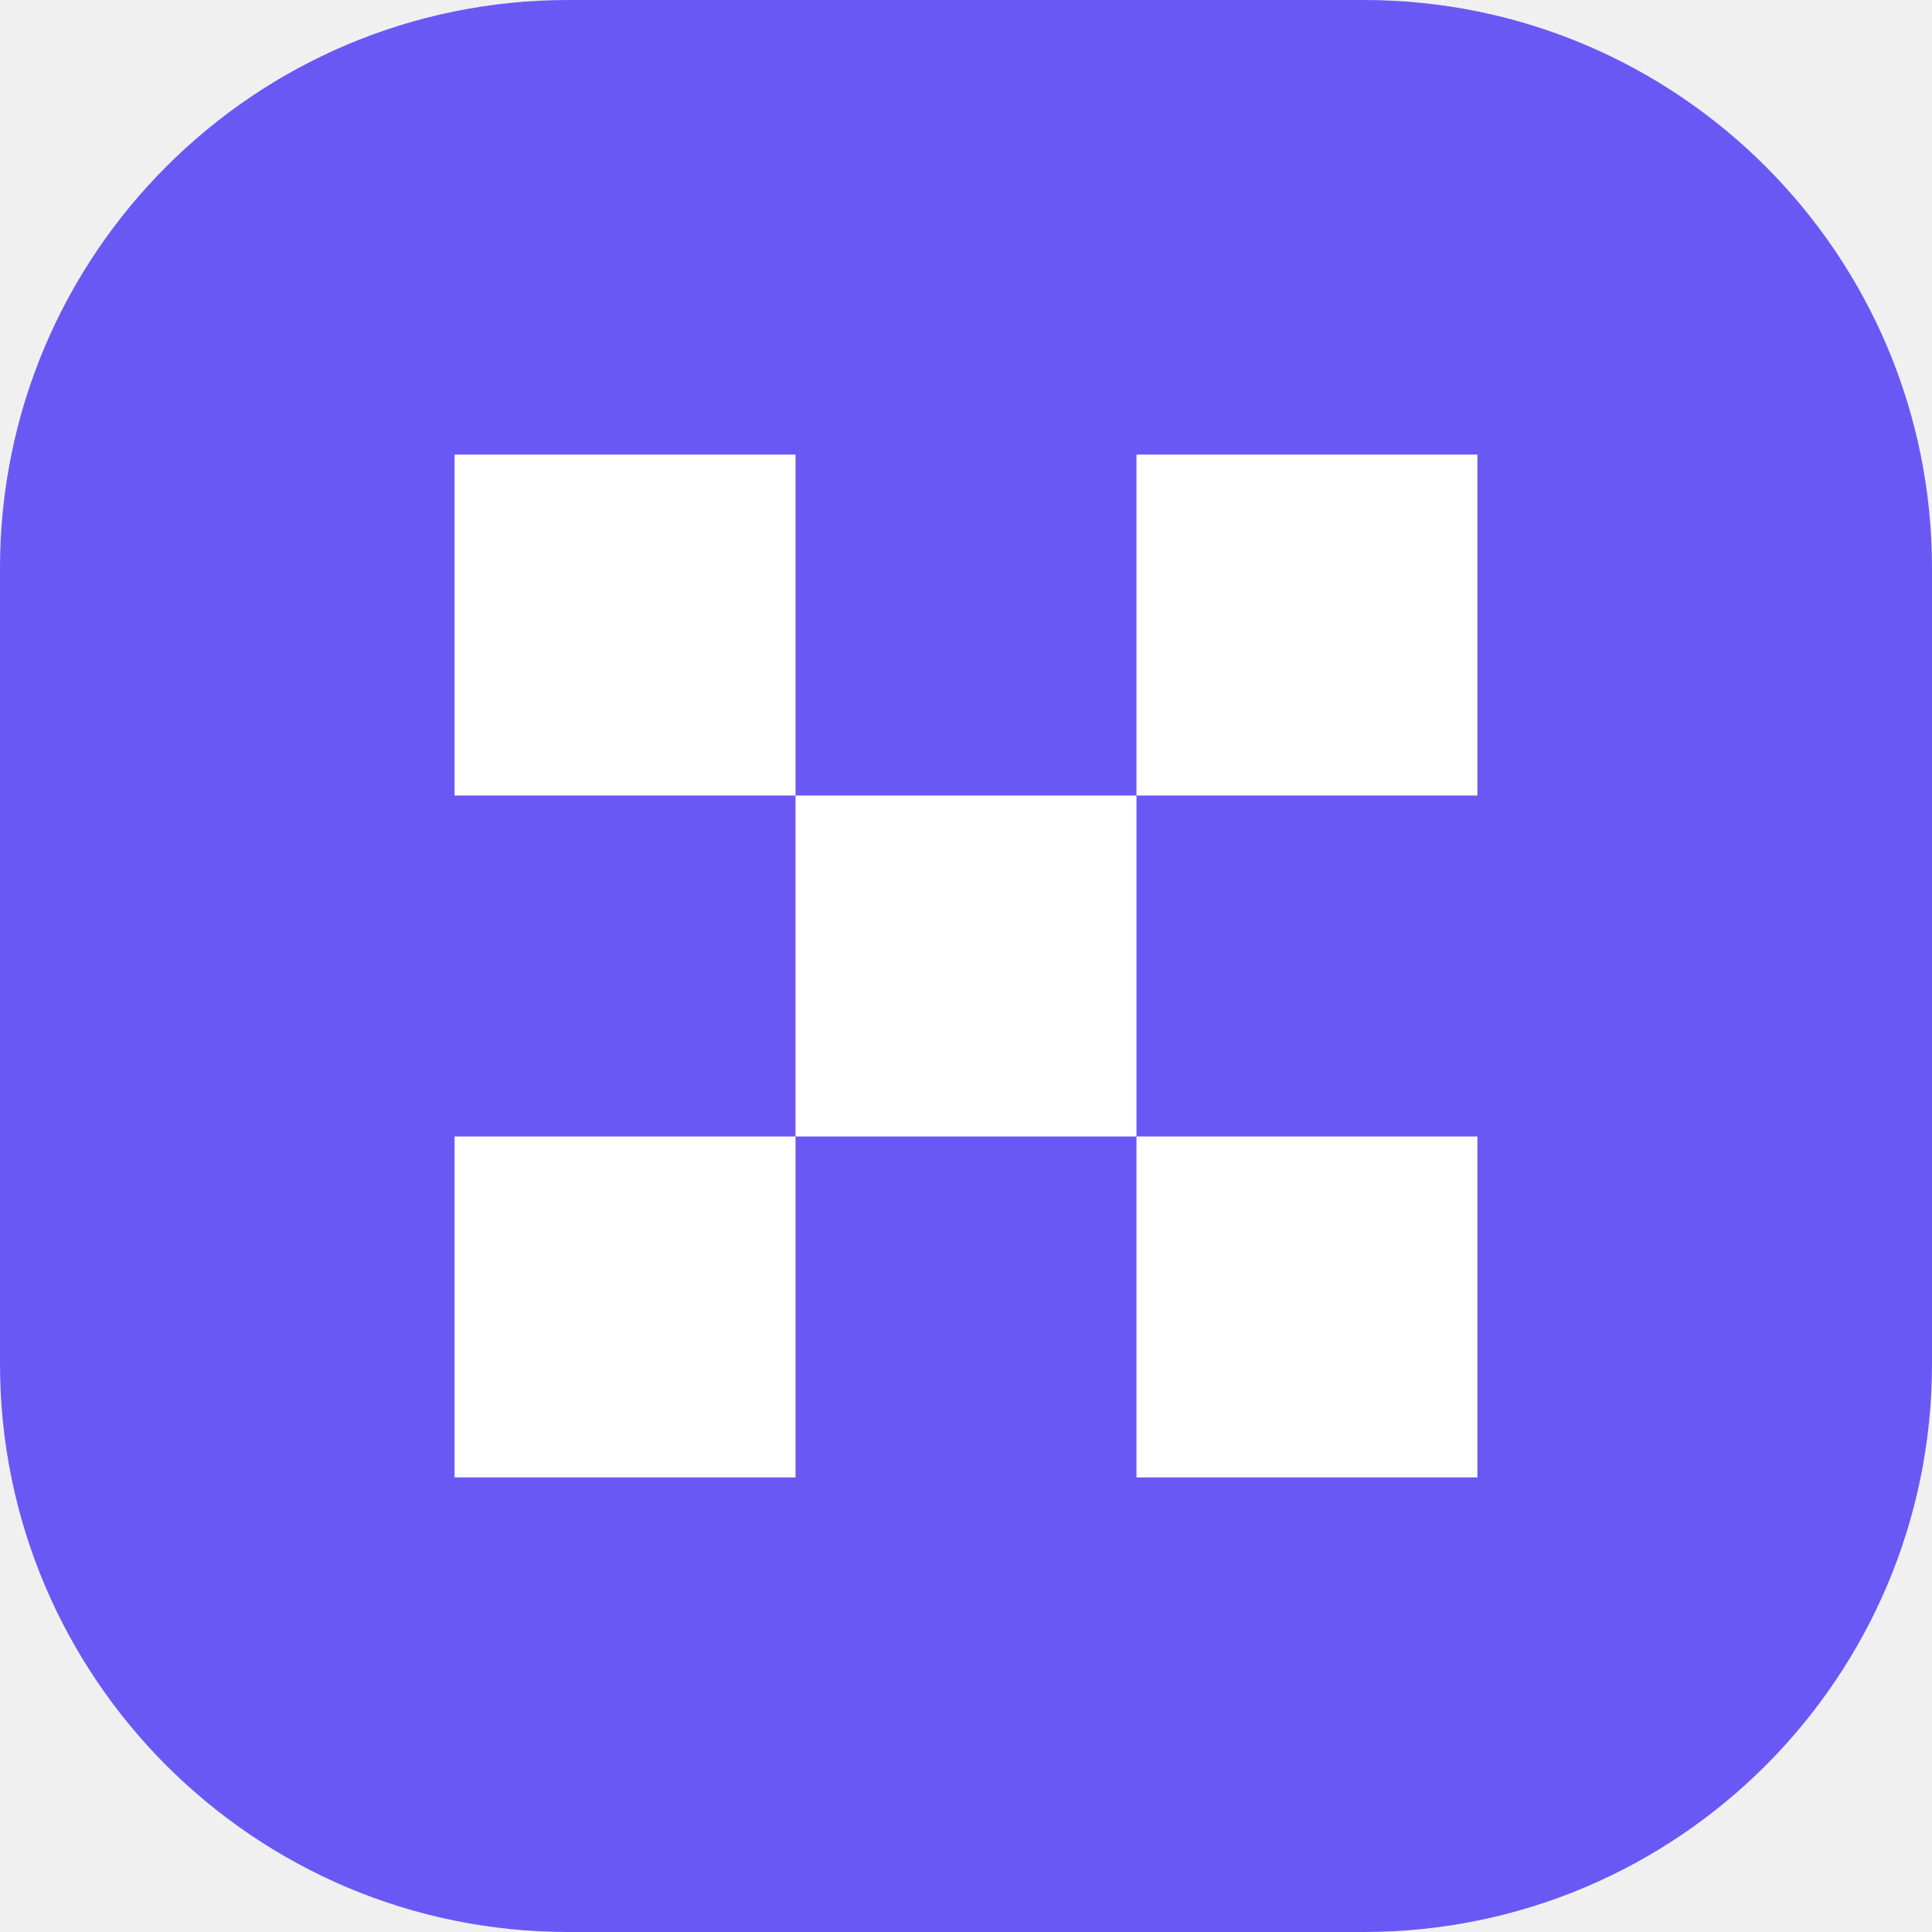
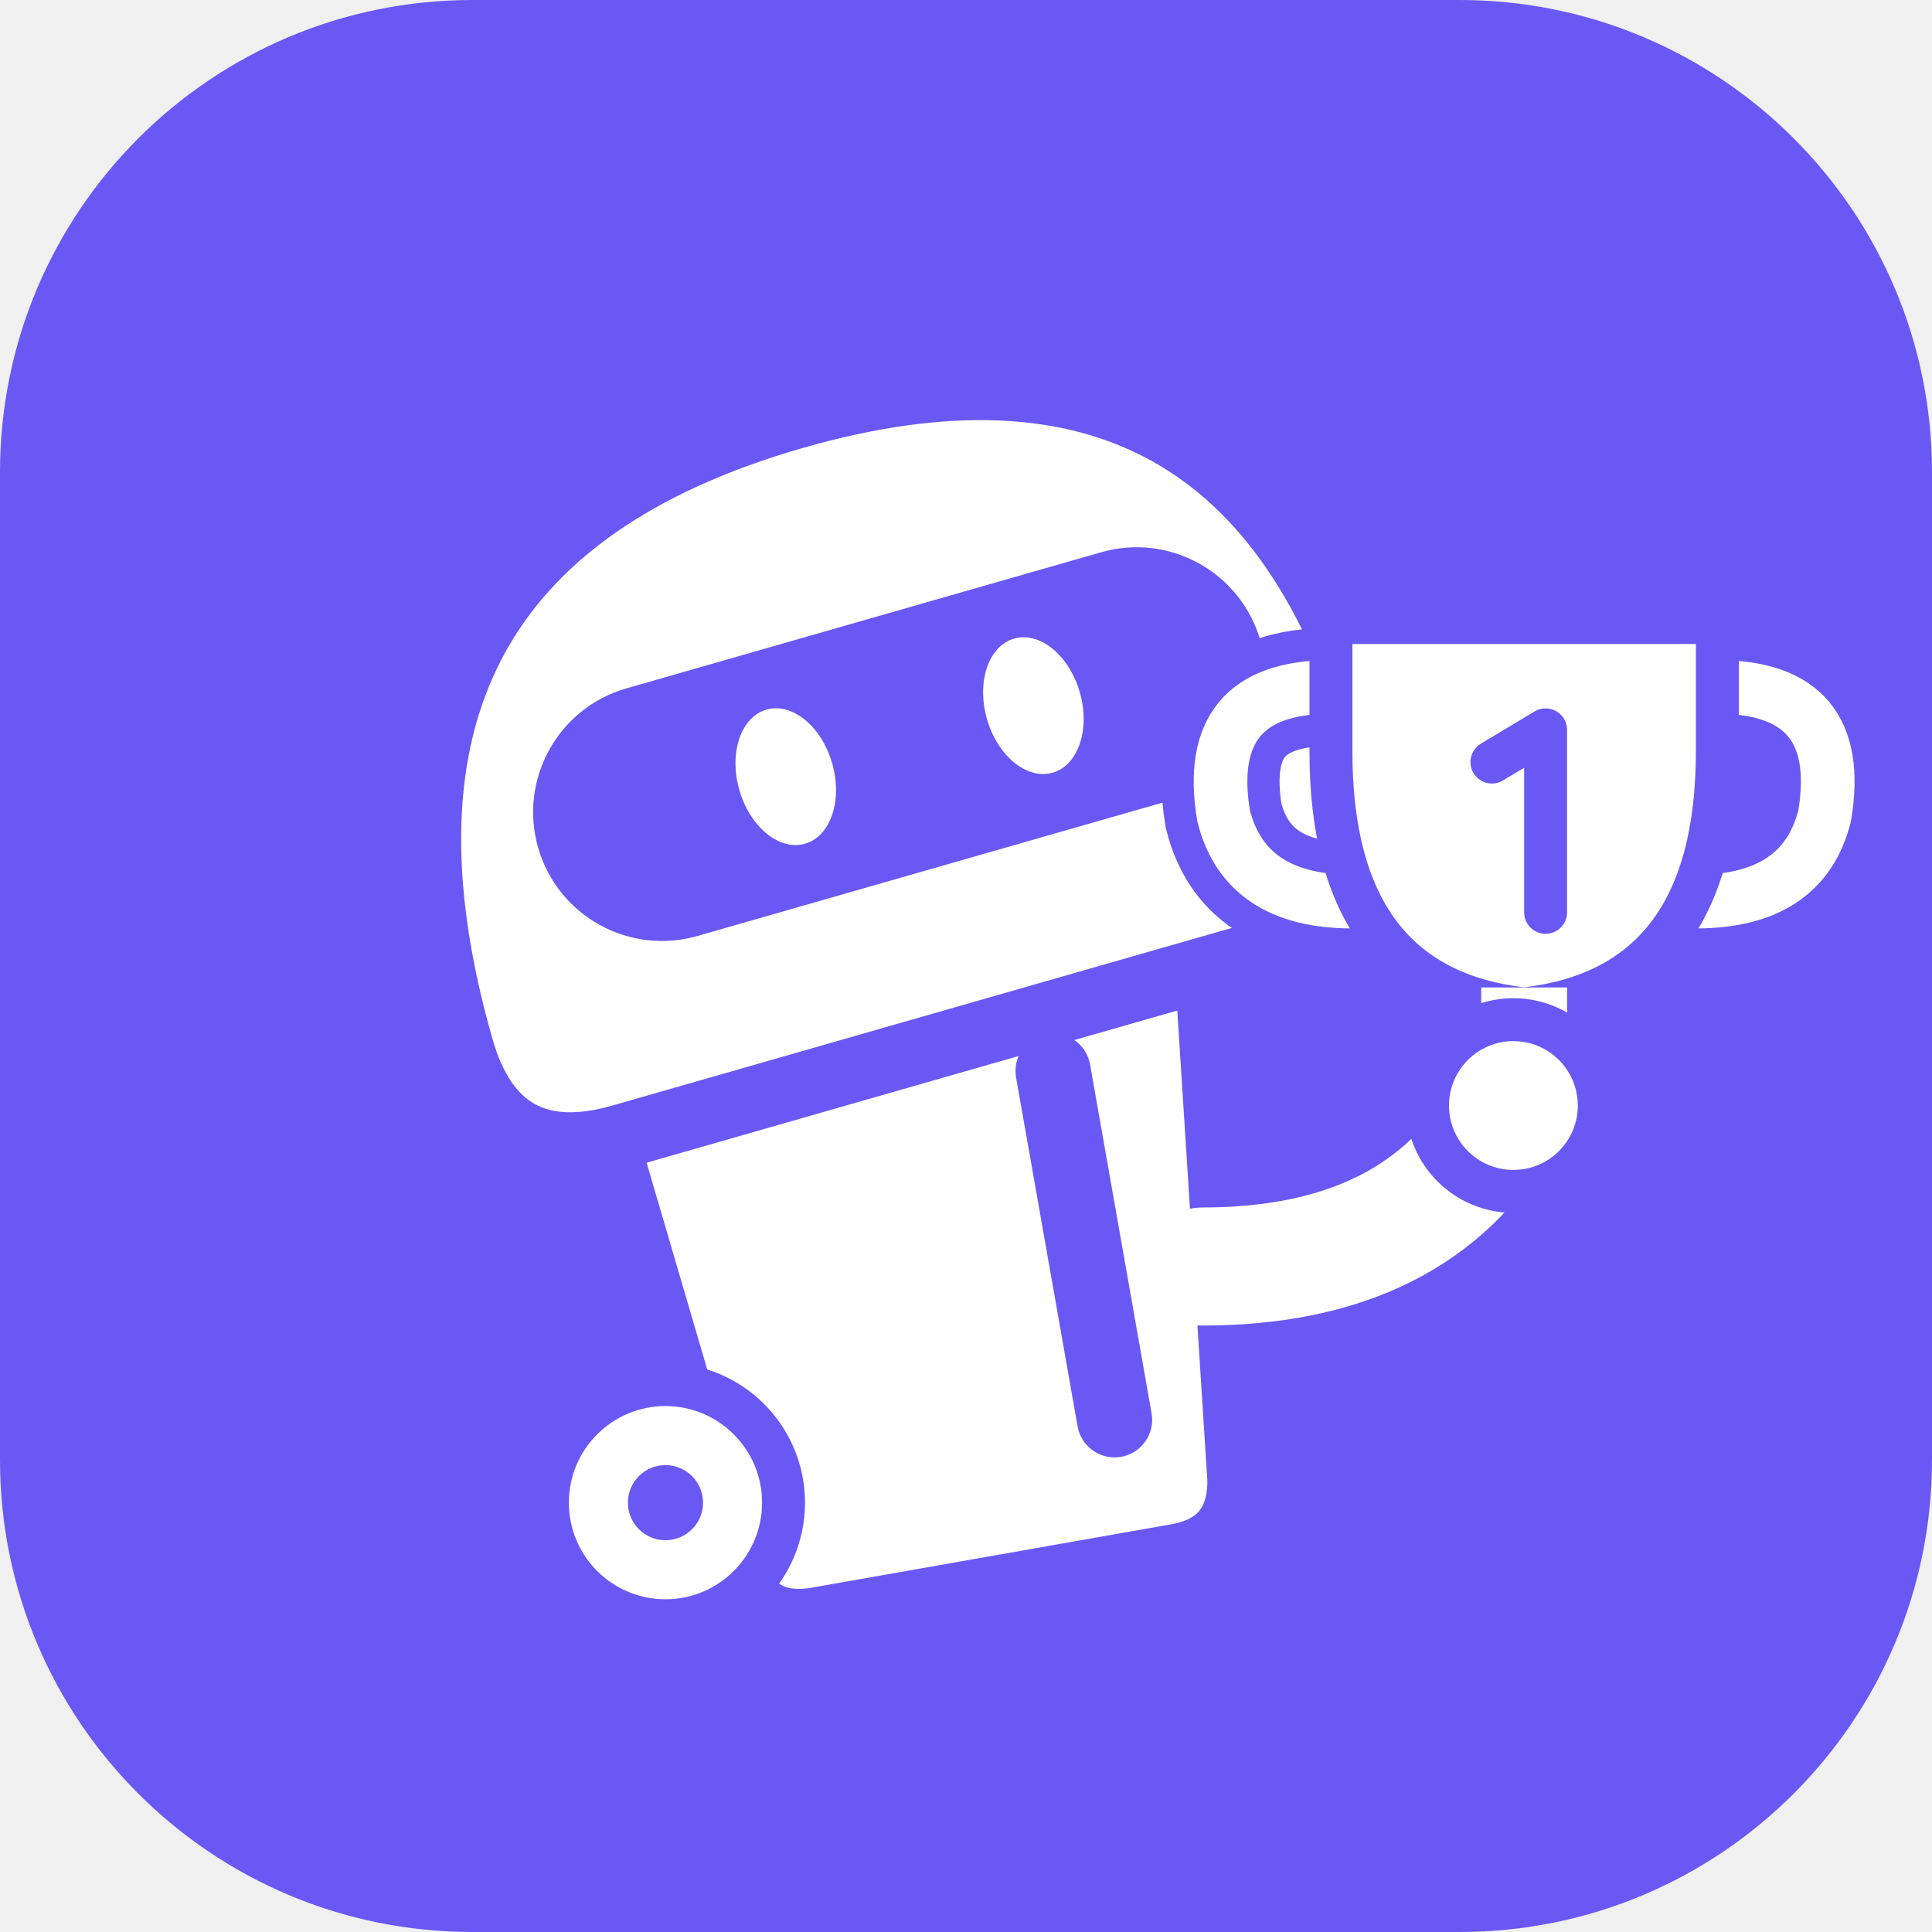
- <svg xmlns="http://www.w3.org/2000/svg" width="512" height="512" viewBox="0 0 34 34">
-   <rect width="34" height="34" rx="10" fill="#6A58F5" />
-   <rect x="8" y="8" width="6" height="6" fill="#fff" />
-   <rect x="20" y="8" width="6" height="6" fill="#fff" />
-   <rect x="14" y="14" width="6" height="6" fill="#fff" />
-   <rect x="8" y="20" width="6" height="6" fill="#fff" />
-   <rect x="20" y="20" width="6" height="6" fill="#fff" />
+ <svg xmlns="http://www.w3.org/2000/svg" width="1024" height="1024" viewBox="0 0 180 180">
+   <rect width="180" height="180" rx="44" fill="#6A58F5" />
+   <g transform="translate(0 10)">
+     <g transform="rotate(-10 90 110)">
+       <path d="M58 78 L118 78 L112 132 Q111 138 105 138 L71 138 Q65 138 64 132 Z" fill="#fff" stroke="#6A58F5" stroke-width="6" stroke-linejoin="round" />
+       <rect x="98" y="88" width="7" height="40" rx="3.5" fill="#6A58F5" />
+     </g>
+     <circle cx="62" cy="130" r="13" fill="#6A58F5" />
+     <circle cx="62" cy="130" r="9" fill="#fff" />
+     <circle cx="62" cy="130" r="3.5" fill="#6A58F5" />
+     <path d="M112 108 Q132 108 140 94" fill="none" stroke="#fff" stroke-width="11" stroke-linecap="round" />
+     <g transform="rotate(-16 82 64)">
+       <path d="M50 88 Q38 88 38 76 Q38 28 84 28 Q128 28 128 72 Q128 88 114 88 Z" fill="#fff" stroke="#6A58F5" stroke-width="6" stroke-linejoin="round" />
+       <rect x="50" y="48" width="70" height="24" rx="12" fill="#6A58F5" />
+       <ellipse cx="74" cy="60" rx="4.5" ry="6.5" fill="#fff" />
+       <ellipse cx="98" cy="60" rx="4.5" ry="6.5" fill="#fff" />
+     </g>
+     <g transform="translate(-2 0)">
+       <path d="M126 54 Q114 54 116 66 Q118 74 128 74 M162 54 Q174 54 172 66 Q170 74 160 74" fill="none" stroke="#6A58F5" stroke-width="11" stroke-linecap="round" />
+       <path d="M126 54 Q114 54 116 66 Q118 74 128 74 M162 54 Q174 54 172 66 Q170 74 160 74" fill="none" stroke="#fff" stroke-width="5" stroke-linecap="round" />
+       <path d="M126 48 H162 V60 Q162 82 144 84 Q126 82 126 60 Z" fill="#fff" stroke="#6A58F5" stroke-width="4" stroke-linejoin="round" />
+       <rect x="140" y="82" width="8" height="10" fill="#fff" />
+       <path d="M141 61 L146 58 V75" fill="none" stroke="#6A58F5" stroke-width="4" stroke-linecap="round" stroke-linejoin="round" />
+     </g>
+     <circle cx="141" cy="93" r="8" fill="#fff" stroke="#6A58F5" stroke-width="4" />
+   </g>
</svg>
